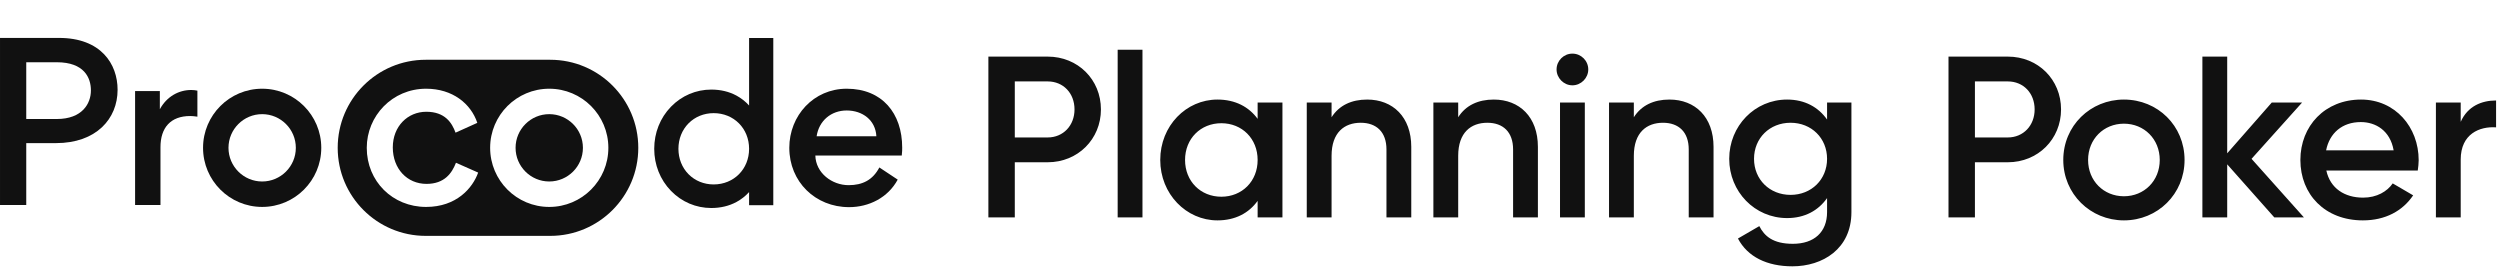
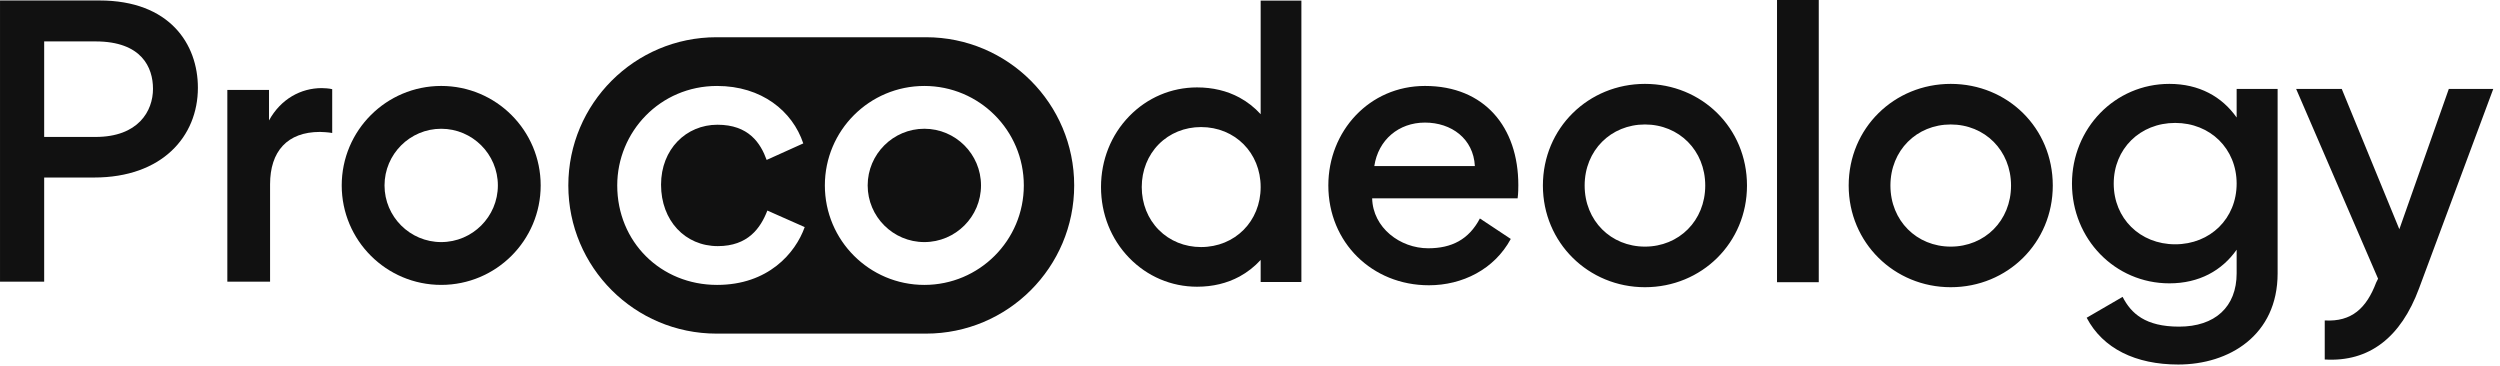
- <svg xmlns="http://www.w3.org/2000/svg" width="414" height="46" viewBox="0 0 414 46" fill="none">
-   <path fill-rule="evenodd" clip-rule="evenodd" d="M9.259 23.701H4.347V33.949H0.001V6.28H9.789C16.716 6.28 19.473 10.591 19.473 14.867C19.473 19.672 15.938 23.701 9.259 23.701ZM9.4 10.308H4.347V19.708H9.4C13.607 19.708 15.055 17.163 15.055 14.973C15.055 12.888 13.96 10.308 9.4 10.308Z" fill="#111111" />
-   <path d="M32.689 19.32C32.336 19.25 31.699 19.214 31.487 19.214C28.272 19.214 26.575 21.123 26.575 24.374V33.95H22.37V15.08H26.47V18.084C27.635 15.963 29.614 14.902 31.664 14.902C31.912 14.902 32.441 14.938 32.689 15.009V19.32Z" fill="#111111" />
-   <path fill-rule="evenodd" clip-rule="evenodd" d="M140.533 30.663C137.776 30.663 135.091 28.65 135.02 25.751H149.333C149.403 25.292 149.403 24.62 149.403 24.444C149.403 18.754 146.081 14.691 140.215 14.691C134.737 14.691 130.708 19.143 130.708 24.479C130.708 30.097 135.02 34.303 140.603 34.303C143.89 34.303 147.035 32.749 148.661 29.745L145.622 27.73C144.526 29.815 142.83 30.663 140.533 30.663ZM145.127 22.571H135.232C135.62 19.991 137.635 18.295 140.215 18.295C142.83 18.295 144.986 19.886 145.127 22.571Z" fill="#111111" />
-   <path fill-rule="evenodd" clip-rule="evenodd" d="M124.049 6.293V17.471C123.443 16.805 122.745 16.257 121.967 15.835C120.739 15.171 119.333 14.834 117.788 14.834C115.261 14.834 112.889 15.843 111.111 17.675C109.323 19.516 108.339 21.989 108.339 24.64C108.339 27.29 109.323 29.763 111.111 31.605C112.889 33.437 115.261 34.446 117.788 34.446C119.333 34.446 120.739 34.108 121.967 33.444C122.745 33.022 123.443 32.474 124.049 31.81V33.983H128.057V6.293H124.049ZM118.18 30.543C116.58 30.543 115.105 29.944 114.027 28.857C112.944 27.765 112.348 26.269 112.348 24.64C112.348 23.012 112.944 21.513 114.027 20.421C115.105 19.335 116.58 18.736 118.18 18.736C121.525 18.736 124.049 21.273 124.049 24.64C124.049 28.005 121.525 30.543 118.18 30.543Z" fill="#111111" />
-   <path fill-rule="evenodd" clip-rule="evenodd" d="M33.625 24.479C33.625 19.073 38.008 14.691 43.414 14.691C48.82 14.691 53.203 19.073 53.203 24.479C53.203 29.885 48.82 34.267 43.414 34.267C38.008 34.267 33.625 29.885 33.625 24.479ZM48.99 24.479C48.99 21.405 46.489 18.903 43.414 18.903C40.34 18.903 37.837 21.405 37.837 24.479C37.837 27.554 40.34 30.055 43.414 30.055C46.489 30.055 48.99 27.554 48.99 24.479Z" fill="#111111" />
-   <path d="M90.955 18.903C87.88 18.903 85.379 21.404 85.379 24.478C85.379 27.553 87.88 30.054 90.955 30.054C94.029 30.054 96.531 27.553 96.531 24.478C96.531 21.404 94.029 18.903 90.955 18.903Z" fill="#111111" />
-   <path fill-rule="evenodd" clip-rule="evenodd" d="M70.505 9.897H91.117C99.171 9.897 105.7 16.427 105.7 24.479C105.7 32.533 99.171 39.061 91.117 39.061H70.505C62.451 39.061 55.923 32.533 55.923 24.479C55.923 16.427 62.451 9.897 70.505 9.897ZM60.736 24.479C60.736 30.028 65.012 34.268 70.561 34.268C75.579 34.268 78.264 31.158 79.183 28.579L75.508 26.953C74.837 28.684 73.6 30.451 70.631 30.451C67.415 30.451 65.047 27.942 65.047 24.409C65.047 20.91 67.521 18.508 70.596 18.508C73.67 18.508 74.837 20.309 75.438 21.97L79.042 20.345C77.982 17.164 74.942 14.691 70.561 14.691C64.942 14.691 60.736 19.214 60.736 24.479ZM81.167 24.479C81.167 29.886 85.549 34.268 90.955 34.268C96.362 34.268 100.744 29.886 100.744 24.479C100.744 19.072 96.362 14.691 90.955 14.691C85.549 14.691 81.167 19.072 81.167 24.479Z" fill="#111111" />
-   <path d="M173.489 9.374C178.51 9.374 182.314 13.178 182.314 18.123C182.314 23.029 178.51 26.871 173.489 26.871H168.05V36H163.676V9.374H173.489ZM173.489 22.763C176.076 22.763 177.94 20.785 177.94 18.123C177.94 15.422 176.076 13.482 173.489 13.482H168.05V22.763H173.489ZM185.085 36V8.233H189.193V36H185.085ZM208.264 16.982H212.372V36H208.264V33.261C206.819 35.277 204.575 36.495 201.608 36.495C196.435 36.495 192.137 32.12 192.137 26.491C192.137 20.823 196.435 16.487 201.608 16.487C204.575 16.487 206.819 17.704 208.264 19.682V16.982ZM202.254 32.577C205.678 32.577 208.264 30.028 208.264 26.491C208.264 22.953 205.678 20.405 202.254 20.405C198.831 20.405 196.245 22.953 196.245 26.491C196.245 30.028 198.831 32.577 202.254 32.577ZM226.403 16.487C230.663 16.487 233.706 19.378 233.706 24.323V36H229.598V24.741C229.598 21.85 227.925 20.329 225.338 20.329C222.638 20.329 220.508 21.926 220.508 25.806V36H216.4V16.982H220.508V19.416C221.763 17.438 223.817 16.487 226.403 16.487ZM247.372 16.487C251.633 16.487 254.676 19.378 254.676 24.323V36H250.568V24.741C250.568 21.85 248.894 20.329 246.307 20.329C243.607 20.329 241.477 21.926 241.477 25.806V36H237.369V16.982H241.477V19.416C242.732 17.438 244.786 16.487 247.372 16.487ZM260.392 14.129C258.947 14.129 257.768 12.912 257.768 11.504C257.768 10.059 258.947 8.88 260.392 8.88C261.837 8.88 263.017 10.059 263.017 11.504C263.017 12.912 261.837 14.129 260.392 14.129ZM258.338 36V16.982H262.446V36H258.338ZM276.459 16.487C280.719 16.487 283.762 19.378 283.762 24.323V36H279.654V24.741C279.654 21.85 277.98 20.329 275.394 20.329C272.693 20.329 270.563 21.926 270.563 25.806V36H266.455V16.982H270.563V19.416C271.818 17.438 273.872 16.487 276.459 16.487ZM302.563 16.982H306.595V35.125C306.595 41.249 301.802 44.102 296.819 44.102C292.635 44.102 289.402 42.542 287.805 39.499L291.342 37.445C292.179 39.081 293.586 40.374 296.895 40.374C300.433 40.374 302.563 38.434 302.563 35.125V32.805C301.118 34.859 298.873 36.114 295.945 36.114C290.581 36.114 286.359 31.74 286.359 26.301C286.359 20.861 290.581 16.487 295.945 16.487C298.873 16.487 301.118 17.742 302.563 19.796V16.982ZM296.515 32.272C299.976 32.272 302.563 29.724 302.563 26.301C302.563 22.877 299.976 20.329 296.515 20.329C293.054 20.329 290.467 22.877 290.467 26.301C290.467 29.724 293.054 32.272 296.515 32.272Z" fill="#111111" />
-   <path d="M332.486 9.374C337.507 9.374 341.31 13.178 341.31 18.123C341.31 23.029 337.507 26.871 332.486 26.871H327.047V36H322.672V9.374H332.486ZM332.486 22.763C335.072 22.763 336.936 20.785 336.936 18.123C336.936 15.422 335.072 13.482 332.486 13.482H327.047V22.763H332.486ZM351.721 36.495C346.167 36.495 341.679 32.12 341.679 26.491C341.679 20.823 346.167 16.487 351.721 16.487C357.312 16.487 361.762 20.823 361.762 26.491C361.762 32.12 357.312 36.495 351.721 36.495ZM351.721 32.501C355.068 32.501 357.654 29.952 357.654 26.491C357.654 23.029 355.068 20.481 351.721 20.481C348.373 20.481 345.787 23.029 345.787 26.491C345.787 29.952 348.373 32.501 351.721 32.501ZM381.528 36H376.622L368.824 27.213V36H364.716V9.374H368.824V25.388L376.203 16.982H381.224L372.856 26.301L381.528 36ZM385.241 28.241C385.888 31.207 388.284 32.729 391.327 32.729C393.609 32.729 395.321 31.702 396.234 30.371L399.619 32.349C397.869 34.935 395.016 36.495 391.289 36.495C385.013 36.495 380.943 32.196 380.943 26.491C380.943 20.861 385.013 16.487 390.985 16.487C396.652 16.487 400.532 21.052 400.532 26.529C400.532 27.099 400.456 27.708 400.38 28.241H385.241ZM385.203 24.893H396.386C395.815 21.622 393.419 20.215 390.947 20.215C387.866 20.215 385.774 22.041 385.203 24.893ZM407.494 20.177C408.635 17.59 410.955 16.639 413.351 16.639V21.09C410.651 20.899 407.494 22.155 407.494 26.415V36H403.386V16.982H407.494V20.177Z" fill="#111111" />
+ <svg xmlns="http://www.w3.org/2000/svg" width="246" height="36" viewBox="0 0 246 36" fill="none">
+   <path fill-rule="evenodd" clip-rule="evenodd" d="M9.259 17.468H4.347V27.716H0.001V0.047H9.789C16.716 0.047 19.473 4.358 19.473 8.633C19.473 13.439 15.938 17.468 9.259 17.468ZM9.4 4.075H4.347V13.475H9.4C13.607 13.475 15.055 10.93 15.055 8.74C15.055 6.655 13.96 4.075 9.4 4.075Z" fill="#111111" />
+   <path d="M32.689 13.087C32.336 13.017 31.699 12.981 31.487 12.981C28.272 12.981 26.575 14.89 26.575 18.14V27.717H22.37V8.847H26.47V11.851C27.635 9.73 29.614 8.669 31.664 8.669C31.912 8.669 32.441 8.705 32.689 8.776V13.087Z" fill="#111111" />
+   <path fill-rule="evenodd" clip-rule="evenodd" d="M140.533 24.43C137.776 24.43 135.091 22.416 135.02 19.518H149.333C149.403 19.059 149.403 18.386 149.403 18.21C149.403 12.521 146.081 8.457 140.215 8.457C134.737 8.457 130.708 12.91 130.708 18.246C130.708 23.864 135.02 28.07 140.603 28.07C143.89 28.07 147.035 26.515 148.661 23.512L145.622 21.497C144.526 23.582 142.83 24.43 140.533 24.43ZM145.127 16.338H135.232C135.62 13.758 137.635 12.062 140.215 12.062C142.83 12.062 144.986 13.652 145.127 16.338Z" fill="#111111" />
+   <path fill-rule="evenodd" clip-rule="evenodd" d="M124.049 0.06V11.238C123.443 10.572 122.745 10.024 121.967 9.602C120.739 8.938 119.333 8.601 117.788 8.601C115.261 8.601 112.889 9.61 111.111 11.441C109.323 13.283 108.339 15.756 108.339 18.407C108.339 21.056 109.323 23.53 111.111 25.371C112.889 27.204 115.261 28.213 117.788 28.213C119.333 28.213 120.739 27.875 121.967 27.211C122.745 26.788 123.443 26.241 124.049 25.577V27.75H128.057V0.06H124.049ZM118.18 24.31C116.58 24.31 115.105 23.711 114.027 22.624C112.944 21.532 112.348 20.036 112.348 18.407C112.348 16.779 112.944 15.28 114.027 14.188C115.105 13.102 116.58 12.503 118.18 12.503C121.525 12.503 124.049 15.04 124.049 18.407C124.049 21.772 121.525 24.31 118.18 24.31Z" fill="#111111" />
+   <path fill-rule="evenodd" clip-rule="evenodd" d="M33.625 18.246C33.625 12.84 38.008 8.457 43.414 8.457C48.82 8.457 53.203 12.84 53.203 18.246C53.203 23.652 48.82 28.034 43.414 28.034C38.008 28.034 33.625 23.652 33.625 18.246ZM48.99 18.246C48.99 15.172 46.489 12.67 43.414 12.67C40.339 12.67 37.837 15.172 37.837 18.246C37.837 21.321 40.339 23.821 43.414 23.821C46.489 23.821 48.99 21.321 48.99 18.246Z" fill="#111111" />
+   <path d="M90.955 12.669C87.88 12.669 85.379 15.171 85.379 18.245C85.379 21.32 87.88 23.821 90.955 23.821C94.029 23.821 96.531 21.32 96.531 18.245C96.531 15.171 94.029 12.669 90.955 12.669Z" fill="#111111" />
+   <path fill-rule="evenodd" clip-rule="evenodd" d="M70.505 3.664H91.117C99.171 3.664 105.7 10.194 105.7 18.246C105.7 26.3 99.171 32.828 91.117 32.828H70.505C62.451 32.828 55.923 26.3 55.923 18.246C55.923 10.194 62.451 3.664 70.505 3.664ZM60.736 18.246C60.736 23.795 65.012 28.035 70.561 28.035C75.579 28.035 78.264 24.925 79.183 22.346L75.508 20.719C74.837 22.451 73.6 24.218 70.631 24.218C67.415 24.218 65.047 21.709 65.047 18.175C65.047 14.676 67.521 12.274 70.596 12.274C73.67 12.274 74.837 14.075 75.438 15.737L79.042 14.111C77.982 10.931 74.942 8.458 70.561 8.458C64.941 8.458 60.736 12.981 60.736 18.246ZM81.166 18.246C81.166 23.653 85.549 28.035 90.955 28.035C96.362 28.035 100.744 23.653 100.744 18.246C100.744 12.839 96.362 8.458 90.955 8.458C85.549 8.458 81.166 12.839 81.166 18.246Z" fill="#111111" />
+   <path d="M161.863 28.261C156.309 28.261 151.821 23.887 151.821 18.258C151.821 12.59 156.309 8.254 161.863 8.254C167.454 8.254 171.904 12.59 171.904 18.258C171.904 23.887 167.454 28.261 161.863 28.261ZM161.863 24.267C165.21 24.267 167.796 21.719 167.796 18.258C167.796 14.796 165.21 12.248 161.863 12.248C158.515 12.248 155.929 14.796 155.929 18.258C155.929 21.719 158.515 24.267 161.863 24.267ZM174.858 27.767V-1.36192e-05H178.966V27.767H174.858ZM191.952 28.261C186.398 28.261 181.91 23.887 181.91 18.258C181.91 12.59 186.398 8.254 191.952 8.254C197.543 8.254 201.994 12.59 201.994 18.258C201.994 23.887 197.543 28.261 191.952 28.261ZM191.952 24.267C195.299 24.267 197.886 21.719 197.886 18.258C197.886 14.796 195.299 12.248 191.952 12.248C188.605 12.248 186.018 14.796 186.018 18.258C186.018 21.719 188.605 24.267 191.952 24.267ZM220.086 8.748H224.118V26.892C224.118 33.016 219.325 35.869 214.342 35.869C210.158 35.869 206.925 34.309 205.328 31.266L208.865 29.212C209.702 30.848 211.109 32.141 214.419 32.141C217.956 32.141 220.086 30.201 220.086 26.892V24.572C218.641 26.626 216.396 27.881 213.468 27.881C208.104 27.881 203.882 23.507 203.882 18.067C203.882 12.628 208.104 8.254 213.468 8.254C216.396 8.254 218.641 9.509 220.086 11.563V8.748ZM214.038 24.039C217.499 24.039 220.086 21.491 220.086 18.067C220.086 14.644 217.499 12.096 214.038 12.096C210.577 12.096 207.99 14.644 207.99 18.067C207.99 21.491 210.577 24.039 214.038 24.039ZM240.964 8.748H245.338L238.035 28.375C236.247 33.206 233.128 35.64 228.754 35.374V31.532C231.416 31.685 232.862 30.315 233.813 27.805L234.003 27.424L225.939 8.748H230.428L236.095 22.556L240.964 8.748Z" fill="#111111" />
</svg>
